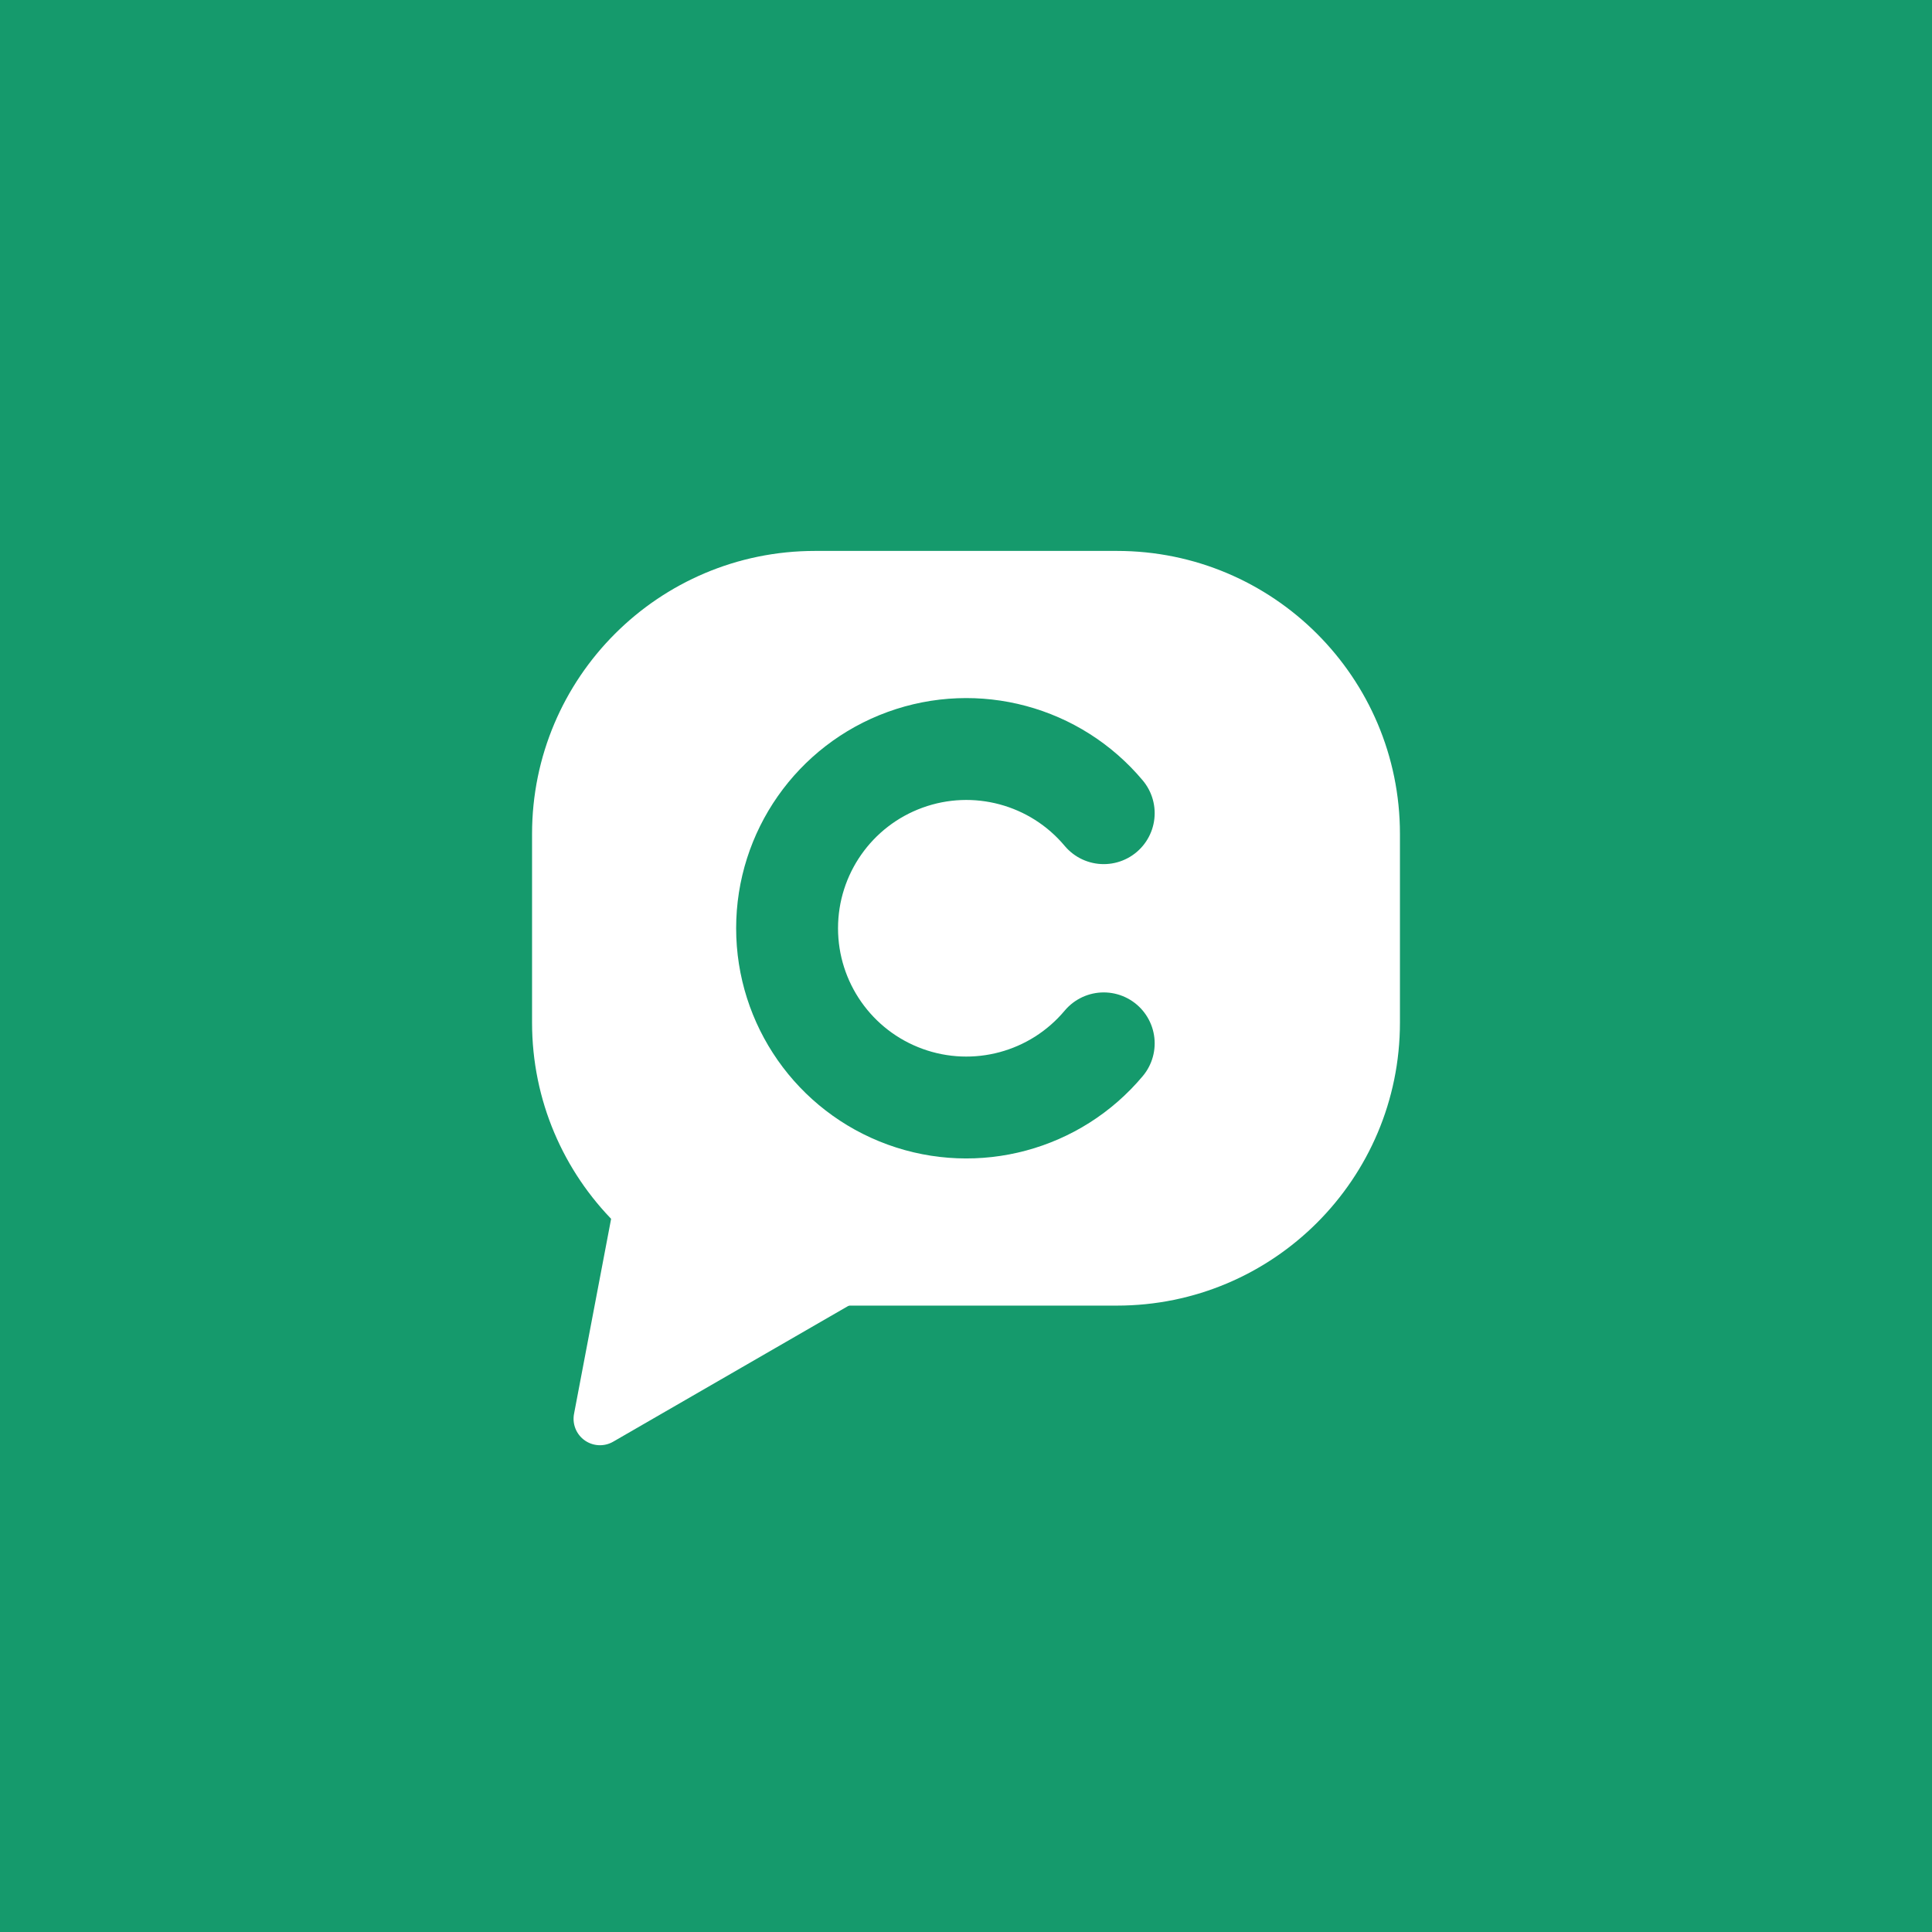
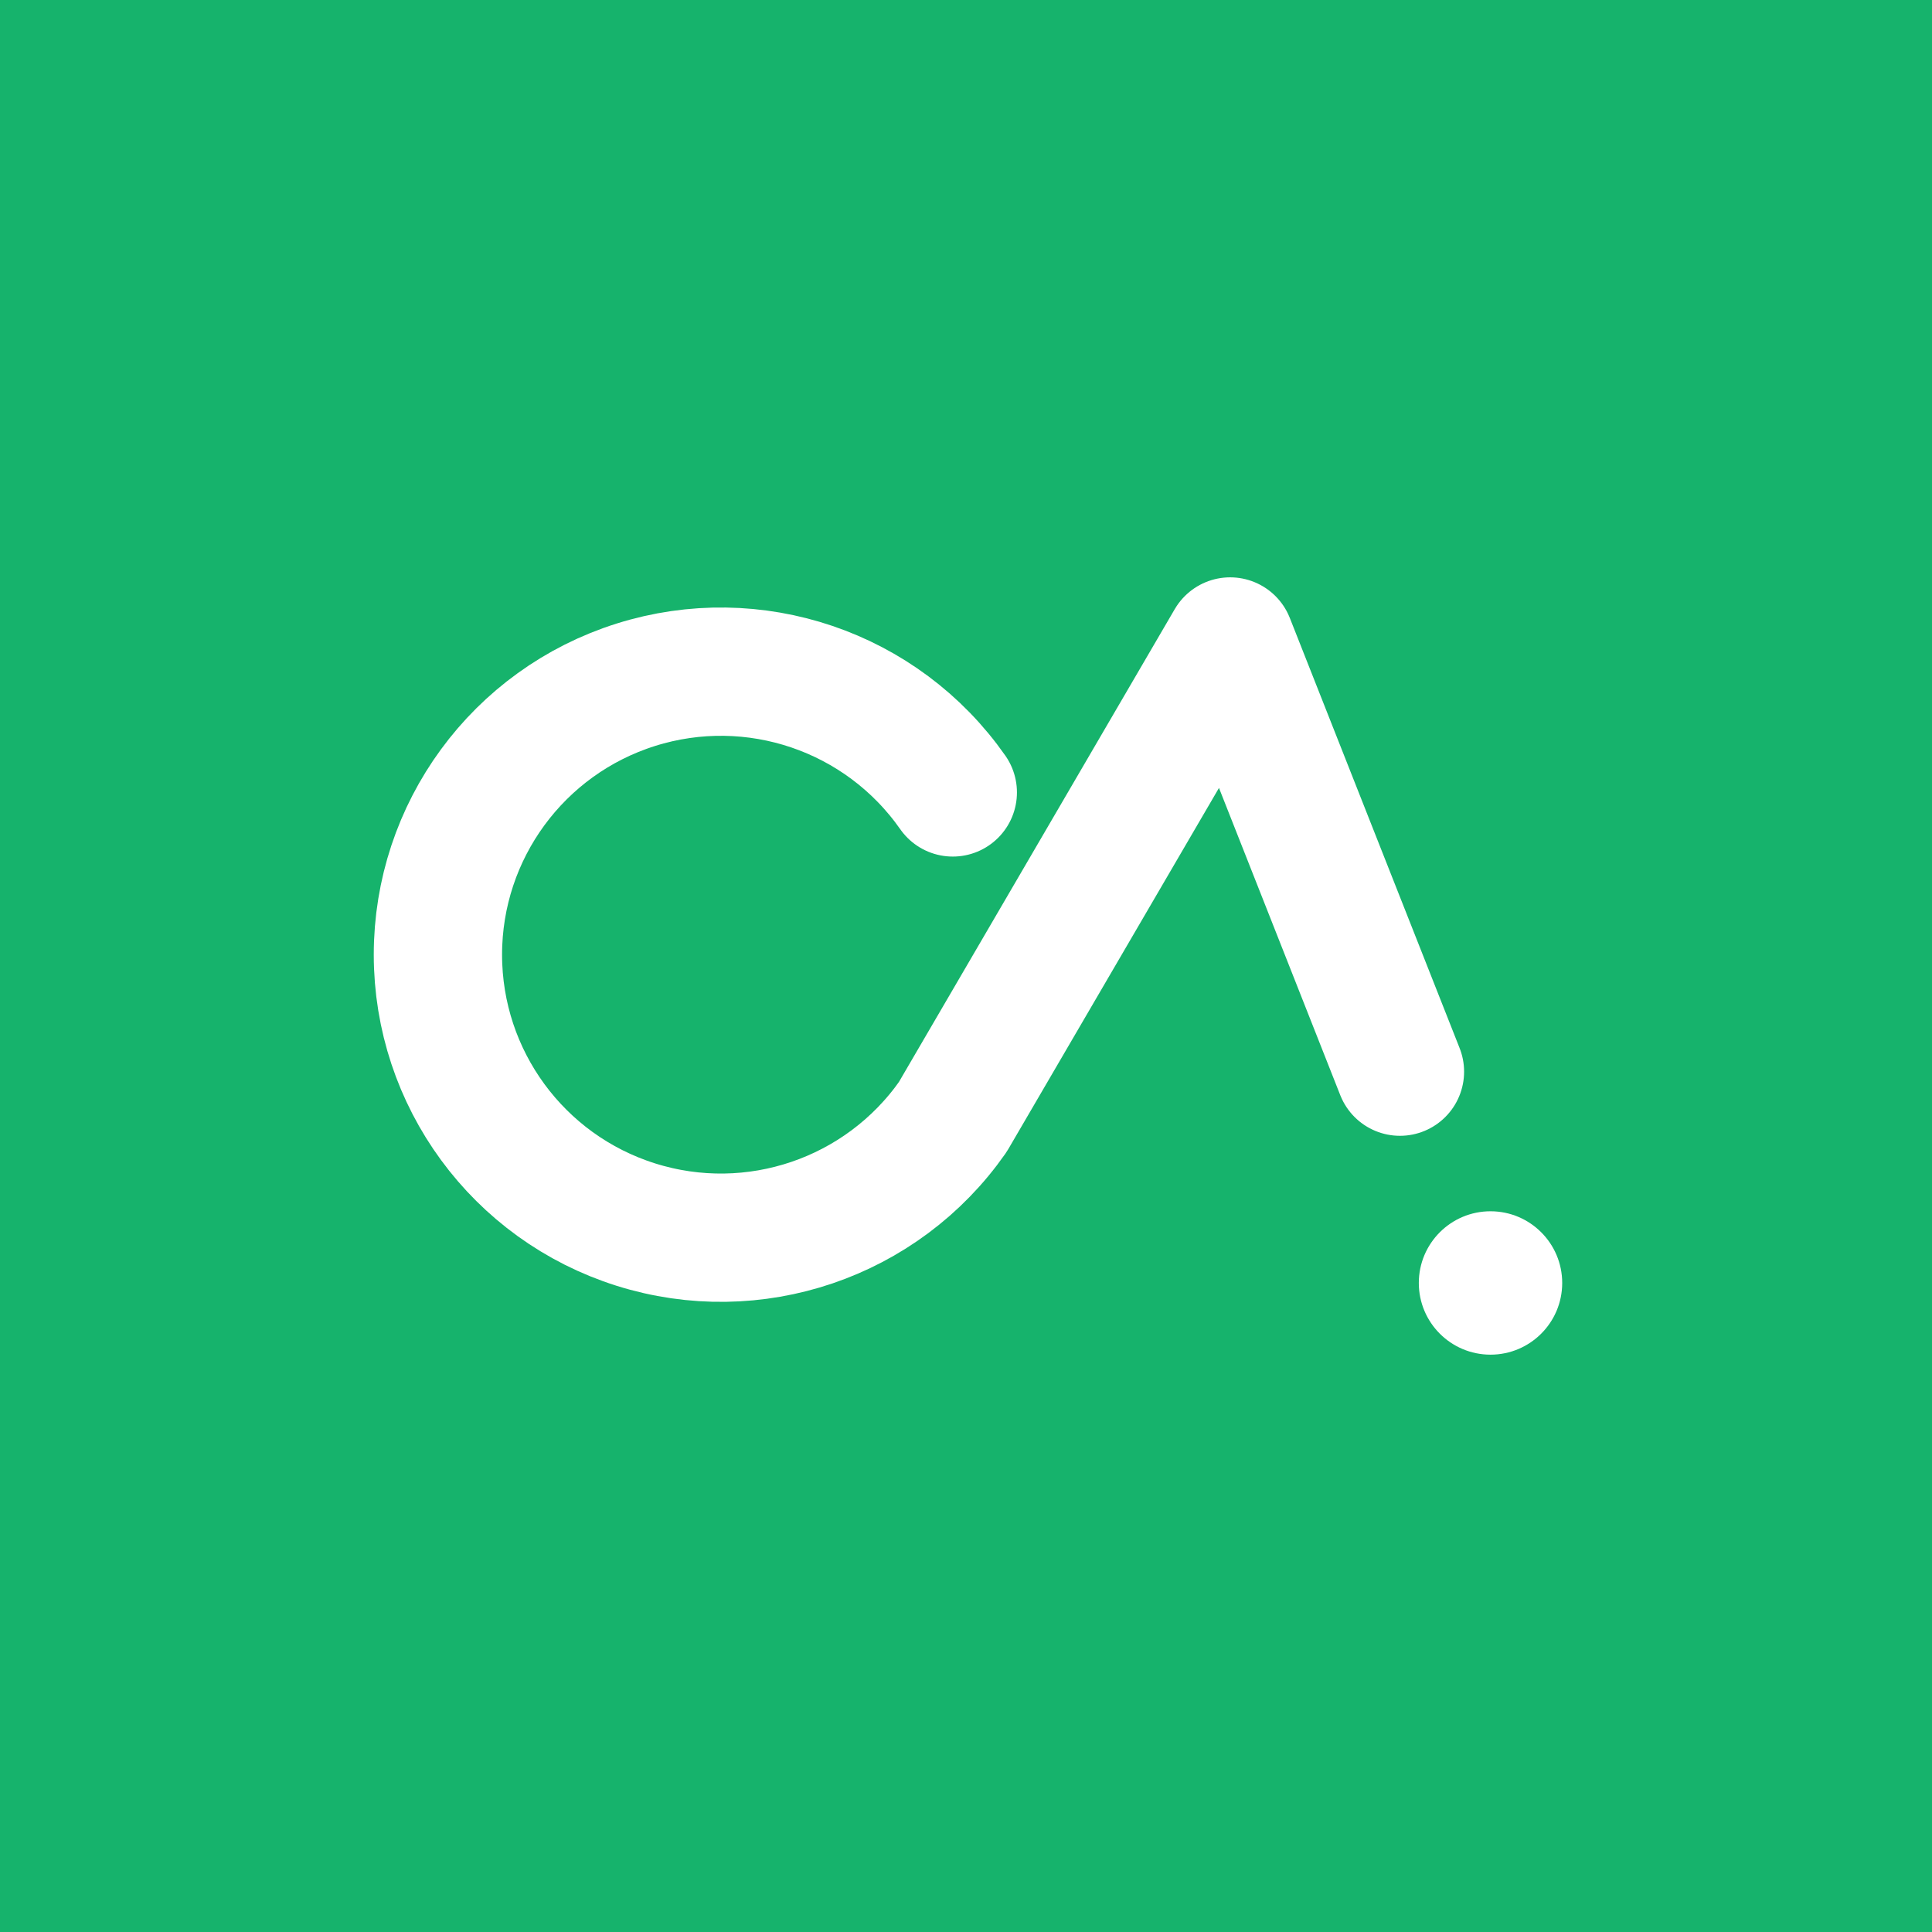
<svg xmlns="http://www.w3.org/2000/svg" width="1024" height="1024" viewBox="0 0 1024 1024">
-   <rect width="1024" height="1024" fill="#159a6c" />
-   <rect x="282" y="292" width="460" height="400" rx="150" fill="#fff" />
-   <path d="M345 610L318 752L460 670z" fill="#fff" stroke="#fff" stroke-width="28" stroke-linejoin="round" />
-   <path d="M585 431A95 95 0 1 0 585 553" fill="none" stroke="#159a6c" stroke-width="54" stroke-linecap="round" />
+   <rect width="1024" height="1024" fill="#16b36c" />
+   <g fill="none" stroke="#fff" stroke-width="68" stroke-linecap="round" stroke-linejoin="round">
+     <path d="M505 420A150 150 0 1 0 505 592L652 340L742 568" />
+   </g>
+   <circle cx="790" cy="680" r="38" fill="#fff" />
</svg>
